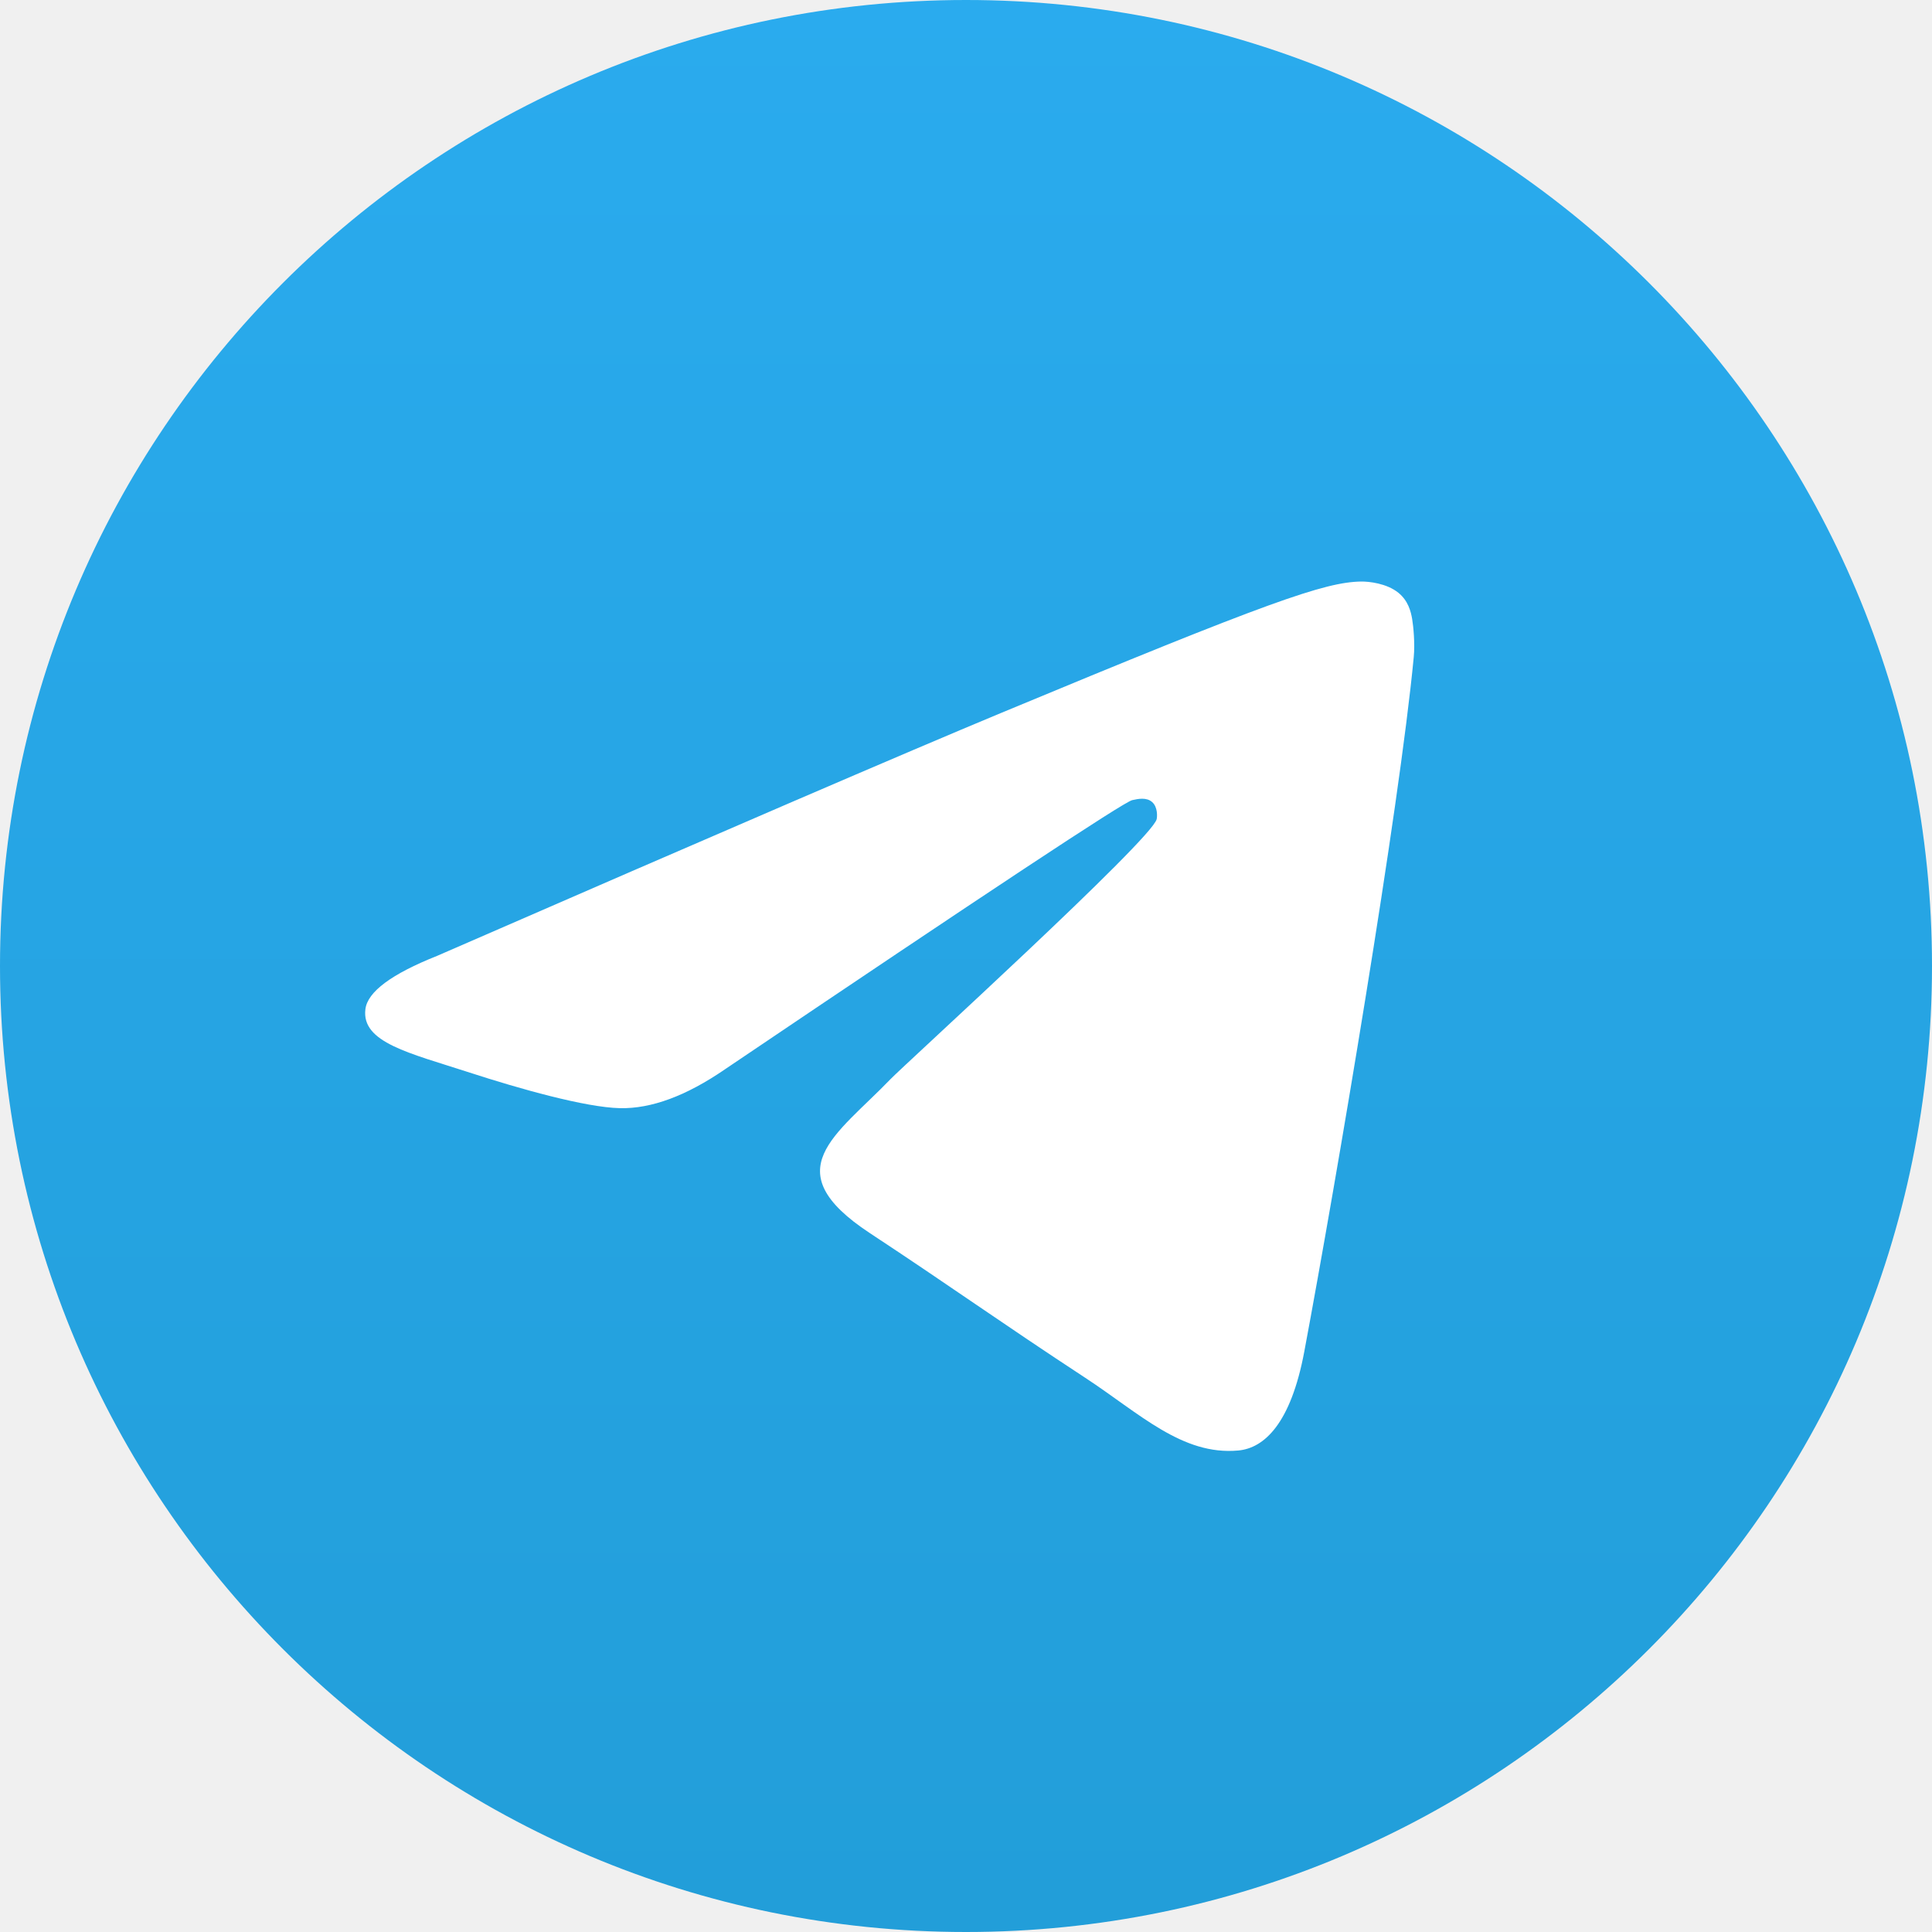
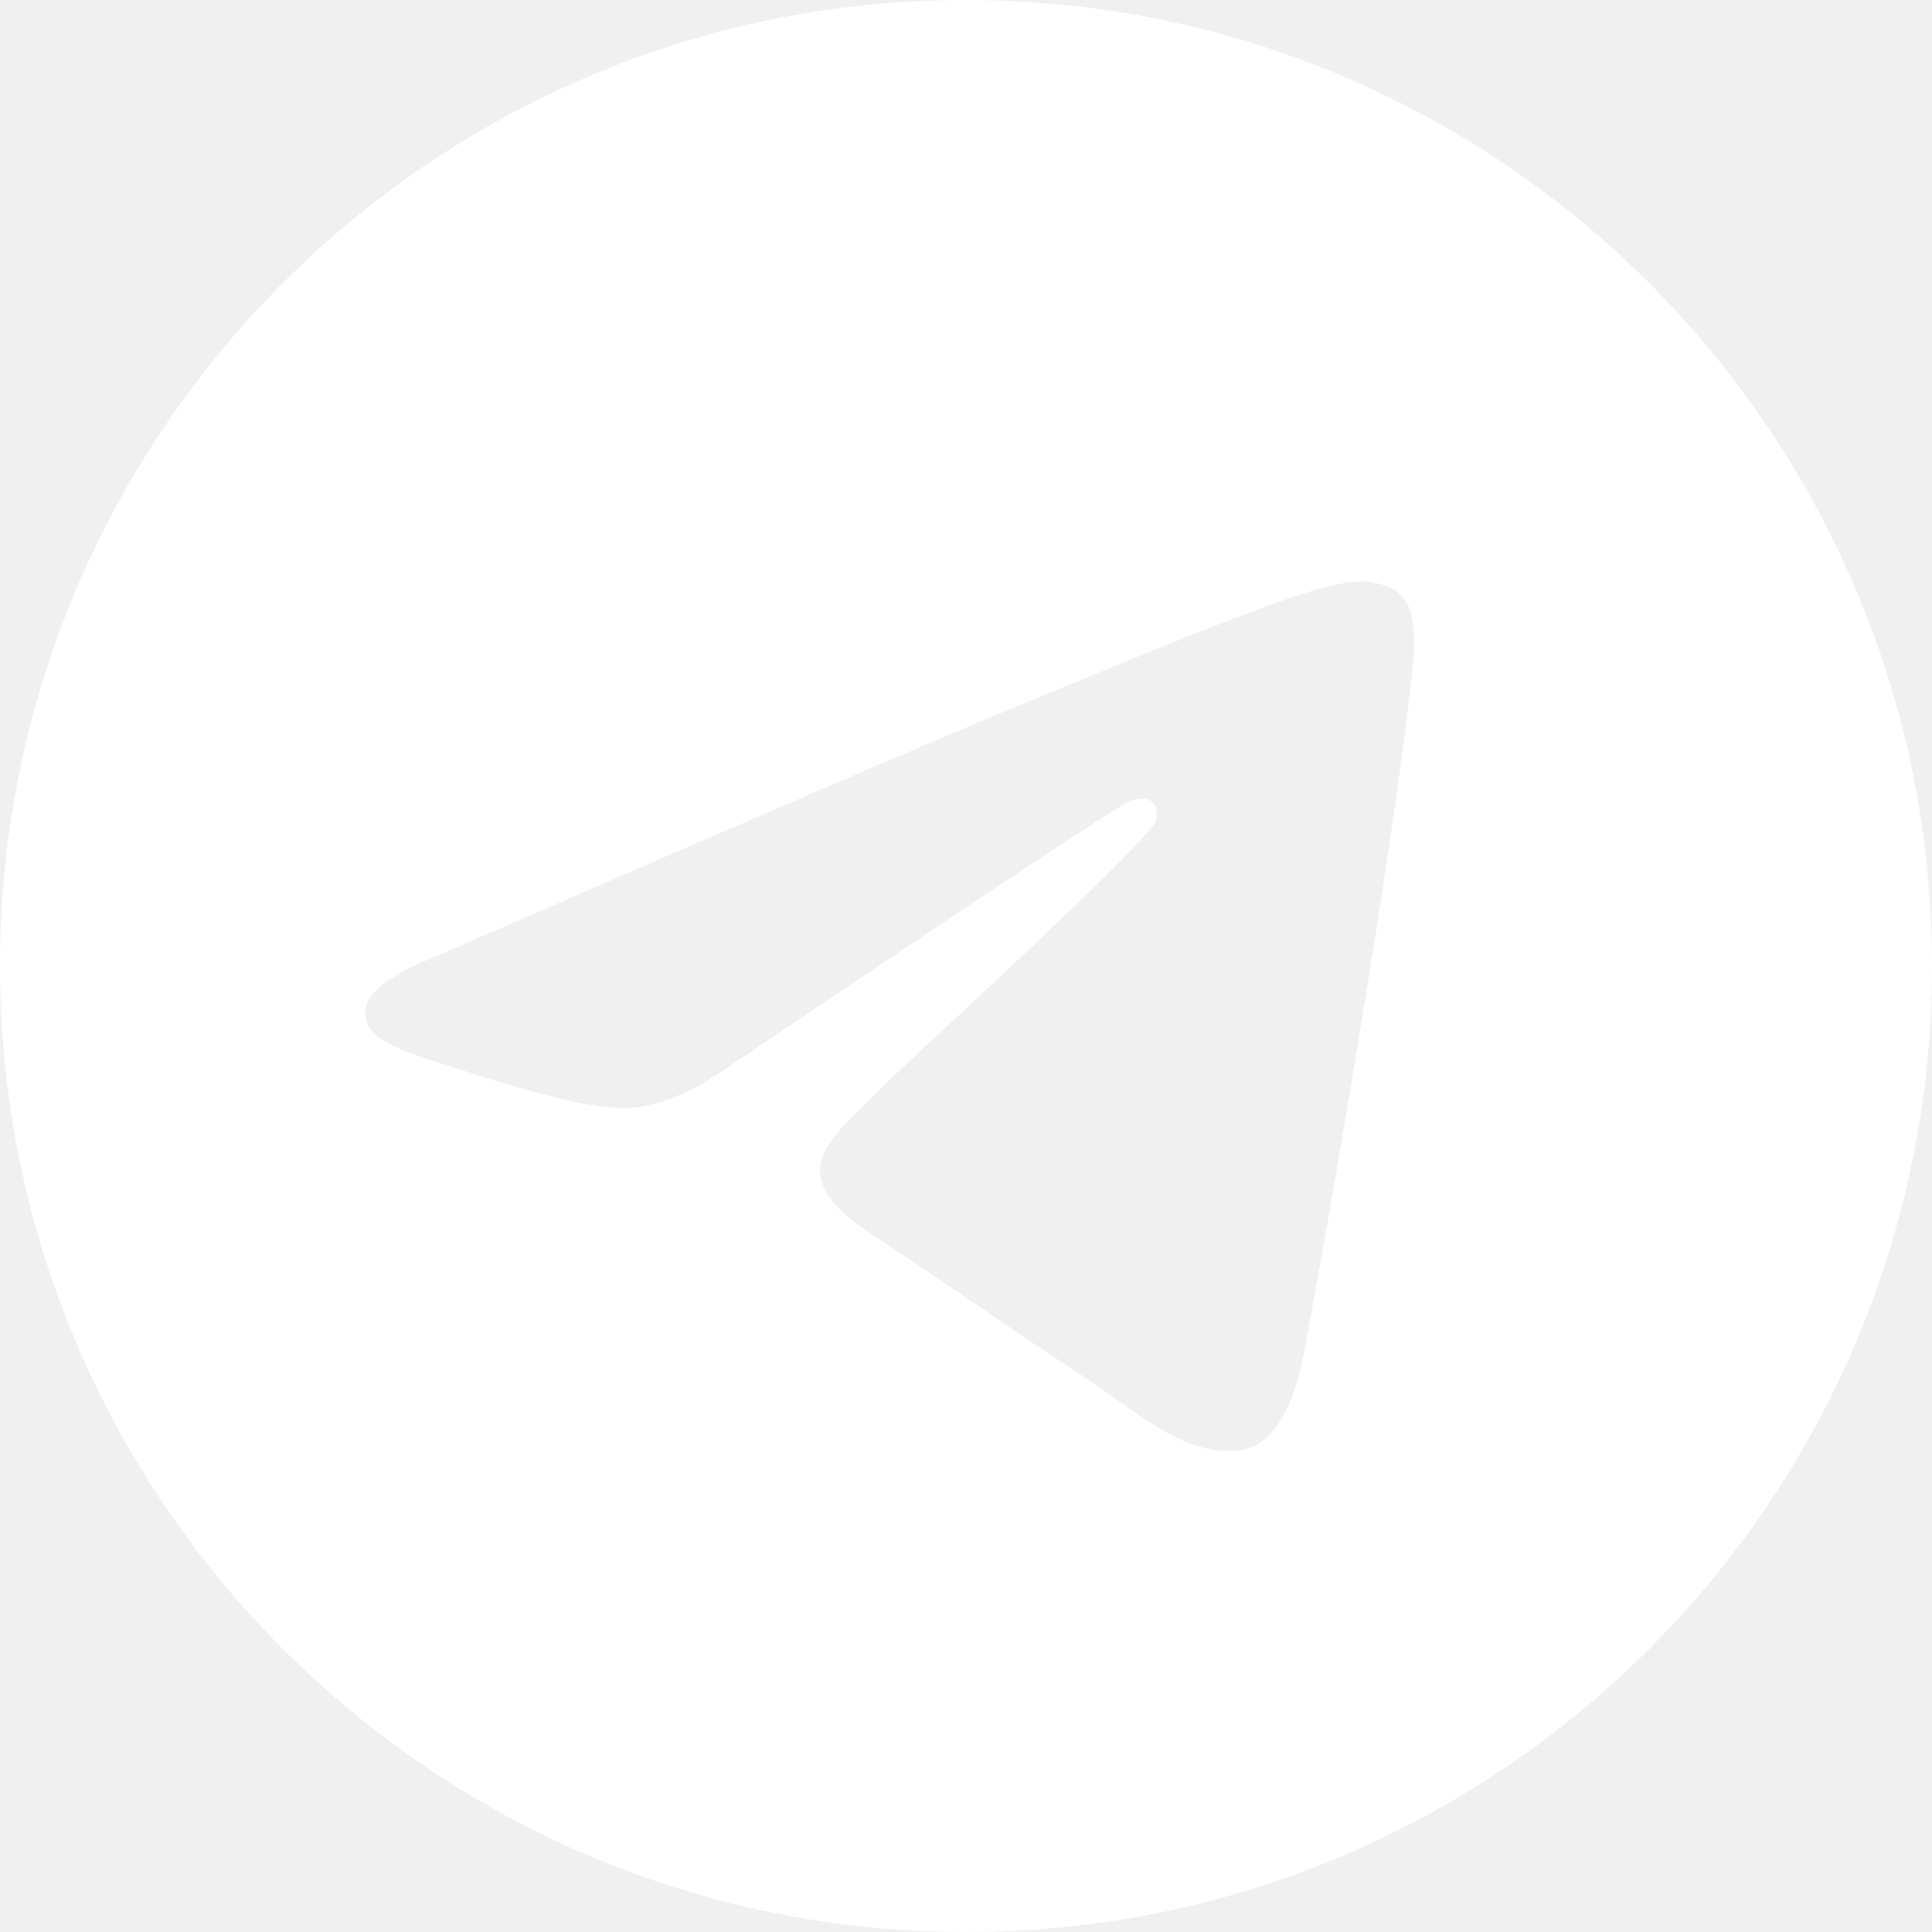
- <svg xmlns="http://www.w3.org/2000/svg" width="1000px" height="1000px" viewBox="0 0 1000 1000" version="1.1">
-   <defs>
-     <linearGradient x1="50%" y1="0%" x2="50%" y2="99.258%" id="linearGradient-1">
-       <stop stop-color="#2AABEE" offset="0%" />
-       <stop stop-color="#229ED9" offset="100%" />
-     </linearGradient>
-   </defs>
-   <g id="Artboard" stroke="none" stroke-width="1" fill="none" fill-rule="evenodd">
-     <circle id="Oval" fill="url(#linearGradient-1)" cx="500" cy="500" r="500" />
-     <path d="M226.328,494.722 C372.089,431.217 469.285,389.35 517.917,369.122 C656.773,311.367 685.625,301.335 704.431,301.004 C708.568,300.931 717.816,301.956 723.806,306.817 C728.865,310.921 730.257,316.466 730.923,320.357 C731.589,324.249 732.418,333.114 731.759,340.041 C724.234,419.102 691.675,610.965 675.111,699.515 C668.102,736.984 654.301,749.548 640.941,750.777 C611.905,753.449 589.856,731.588 561.733,713.153 C517.727,684.306 492.866,666.349 450.15,638.2 C400.784,605.669 432.786,587.789 460.919,558.569 C468.282,550.921 596.215,434.556 598.691,424 C599.001,422.68 599.288,417.759 596.365,415.16 C593.441,412.562 589.126,413.45 586.012,414.157 C581.599,415.159 511.298,461.625 375.11,553.556 C355.155,567.259 337.081,573.935 320.887,573.585 C303.034,573.199 268.693,563.491 243.164,555.192 C211.851,545.014 186.964,539.633 189.132,522.346 C190.26,513.343 202.659,504.135 226.328,494.722 Z" id="Path-3" fill="#FFFFFF" />
-   </g>
+ <svg xmlns="http://www.w3.org/2000/svg" role="img" viewBox="0 0 24 24">
+   <path fill="#fff" d="M11.944 0A12 12 0 0 0 0 12a12 12 0 0 0 12 12 12 12 0 0 0 12-12A12 12 0 0 0 12 0a12 12 0 0 0-.056 0zm4.962 7.224c.1-.002.321.023.465.14a.506.506 0 0 1 .171.325c.016.093.036.306.02.472-.18 1.898-.962 6.502-1.36 8.627-.168.9-.499 1.201-.82 1.23-.696.065-1.225-.46-1.9-.902-1.056-.693-1.653-1.124-2.678-1.8-1.185-.78-.417-1.21.258-1.91.177-.184 3.247-2.977 3.307-3.23.007-.032.014-.15-.056-.212s-.174-.041-.249-.024c-.106.024-1.793 1.14-5.061 3.345-.48.33-.913.49-1.302.48-.428-.008-1.252-.241-1.865-.44-.752-.245-1.349-.374-1.297-.789.027-.216.325-.437.893-.663 3.498-1.524 5.83-2.529 6.998-3.014 3.332-1.386 4.025-1.627 4.476-1.635z" />
</svg>
